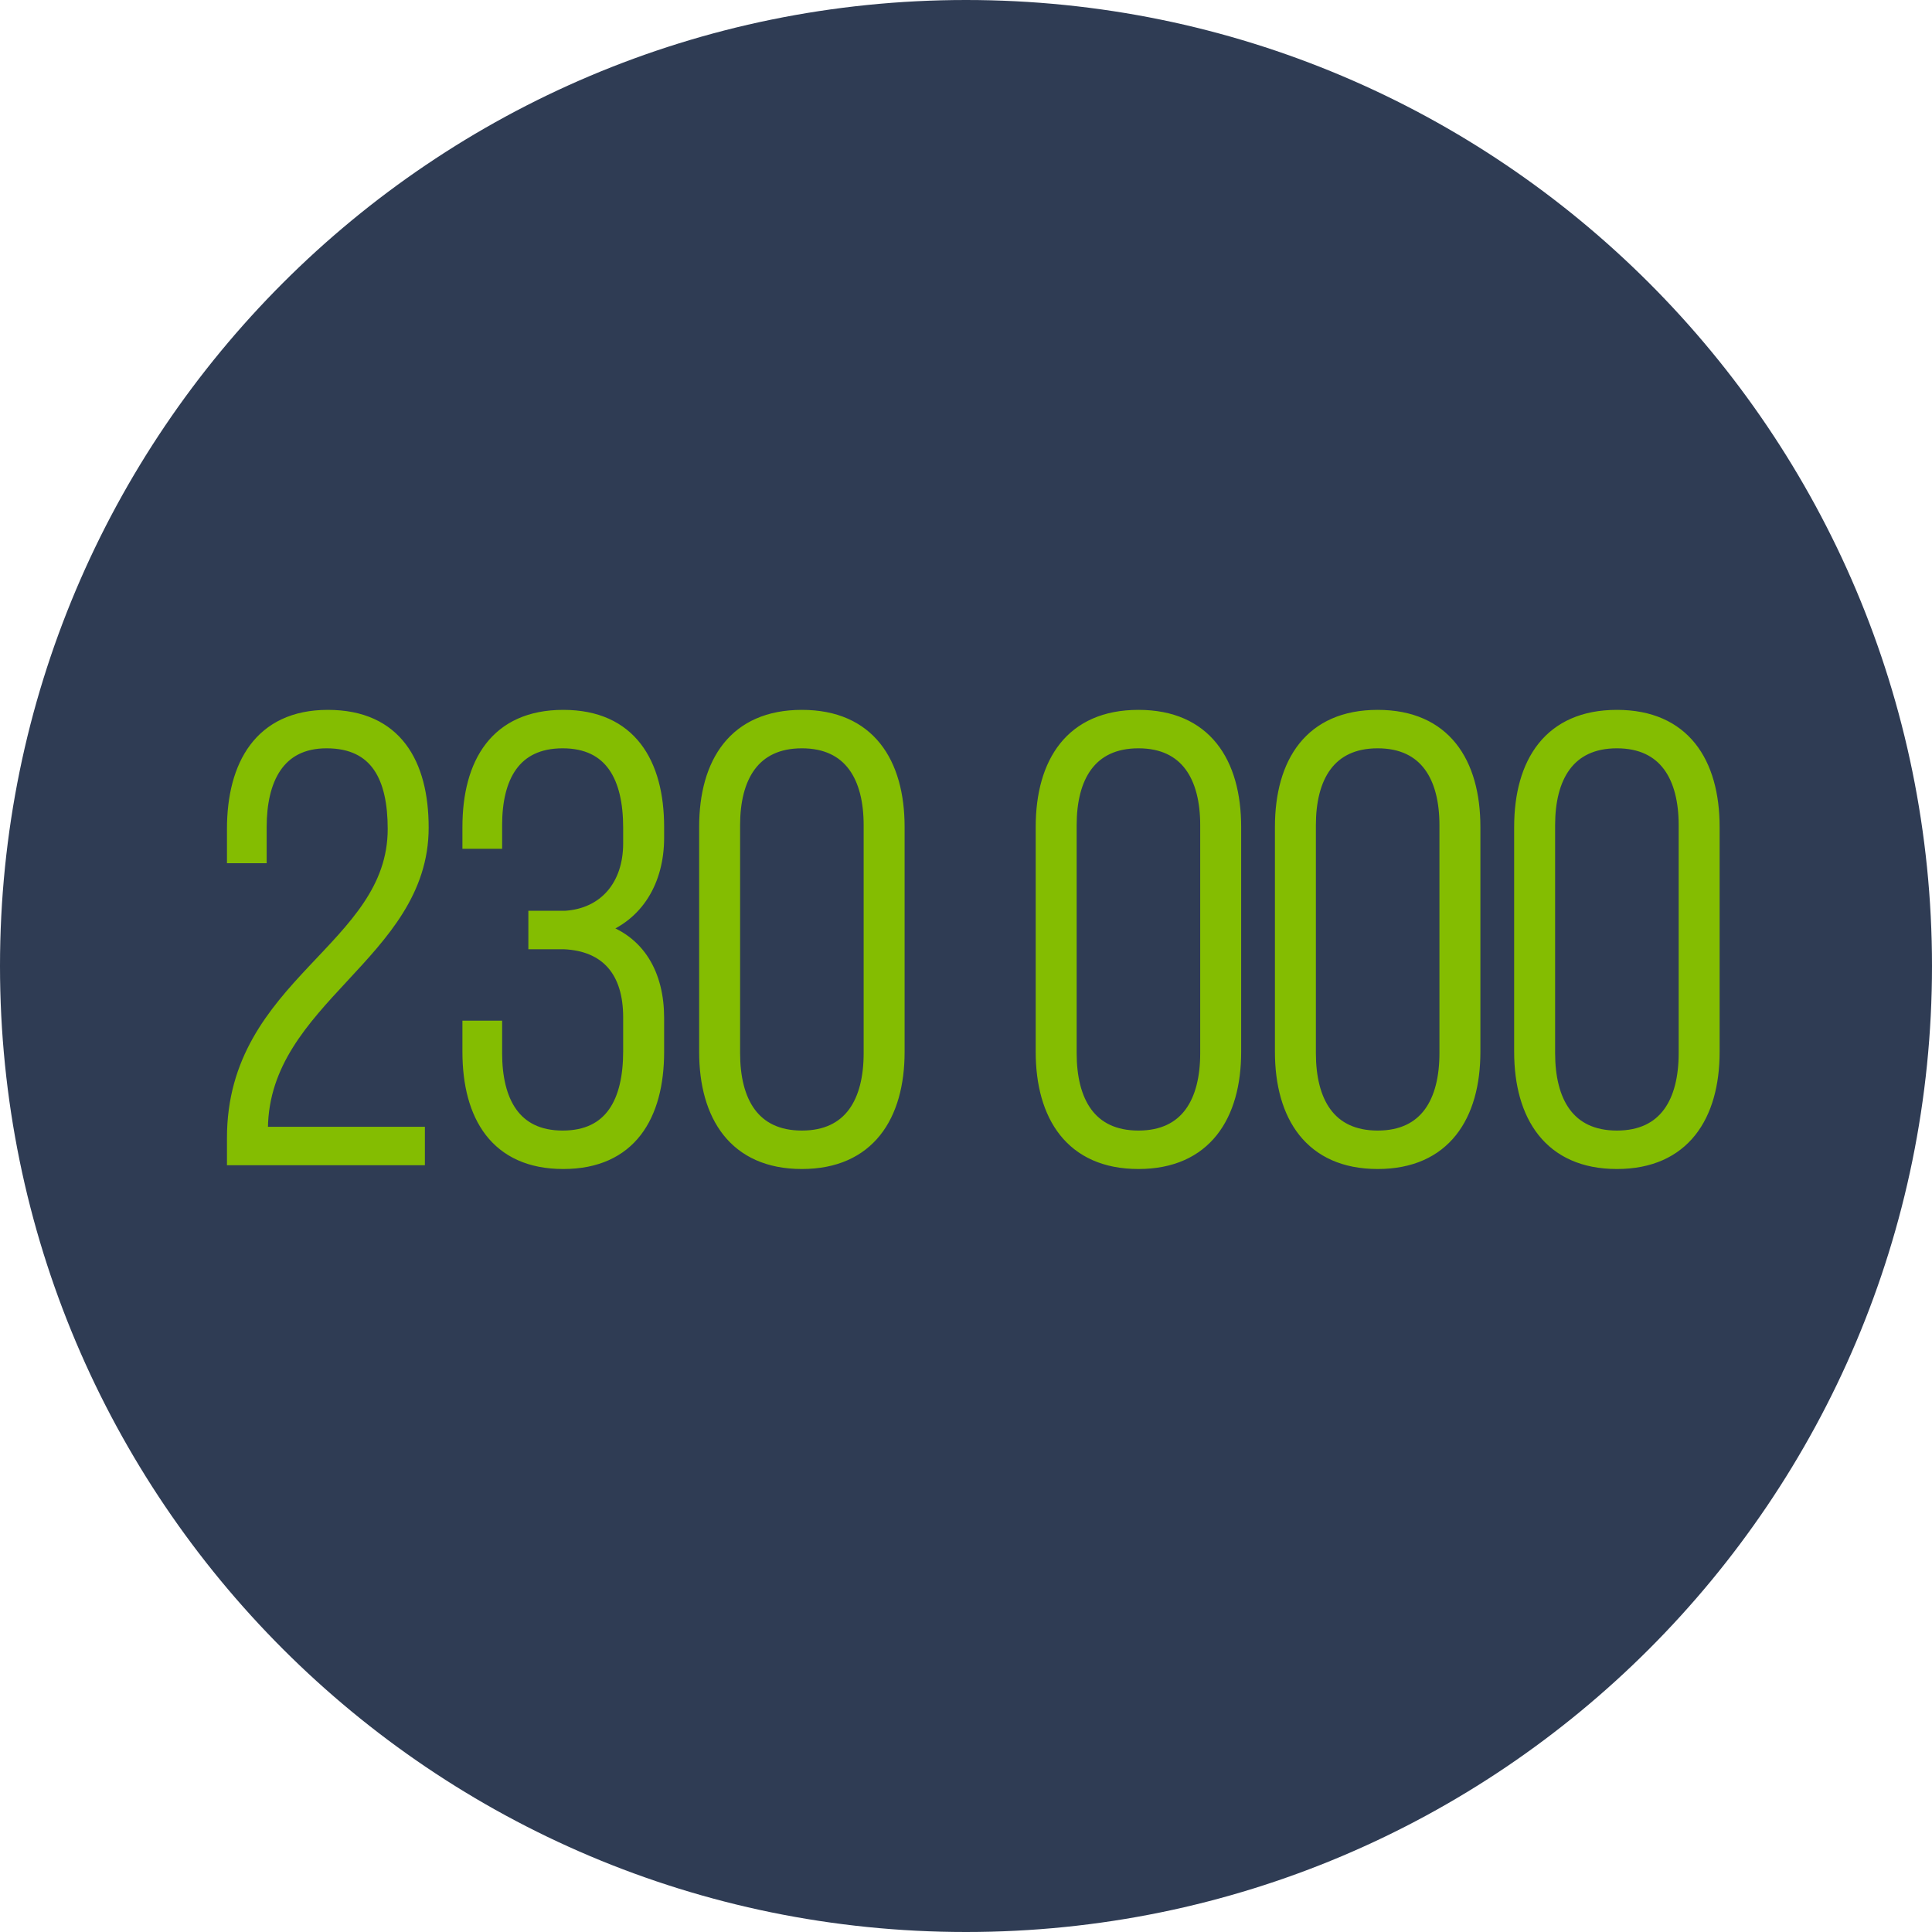
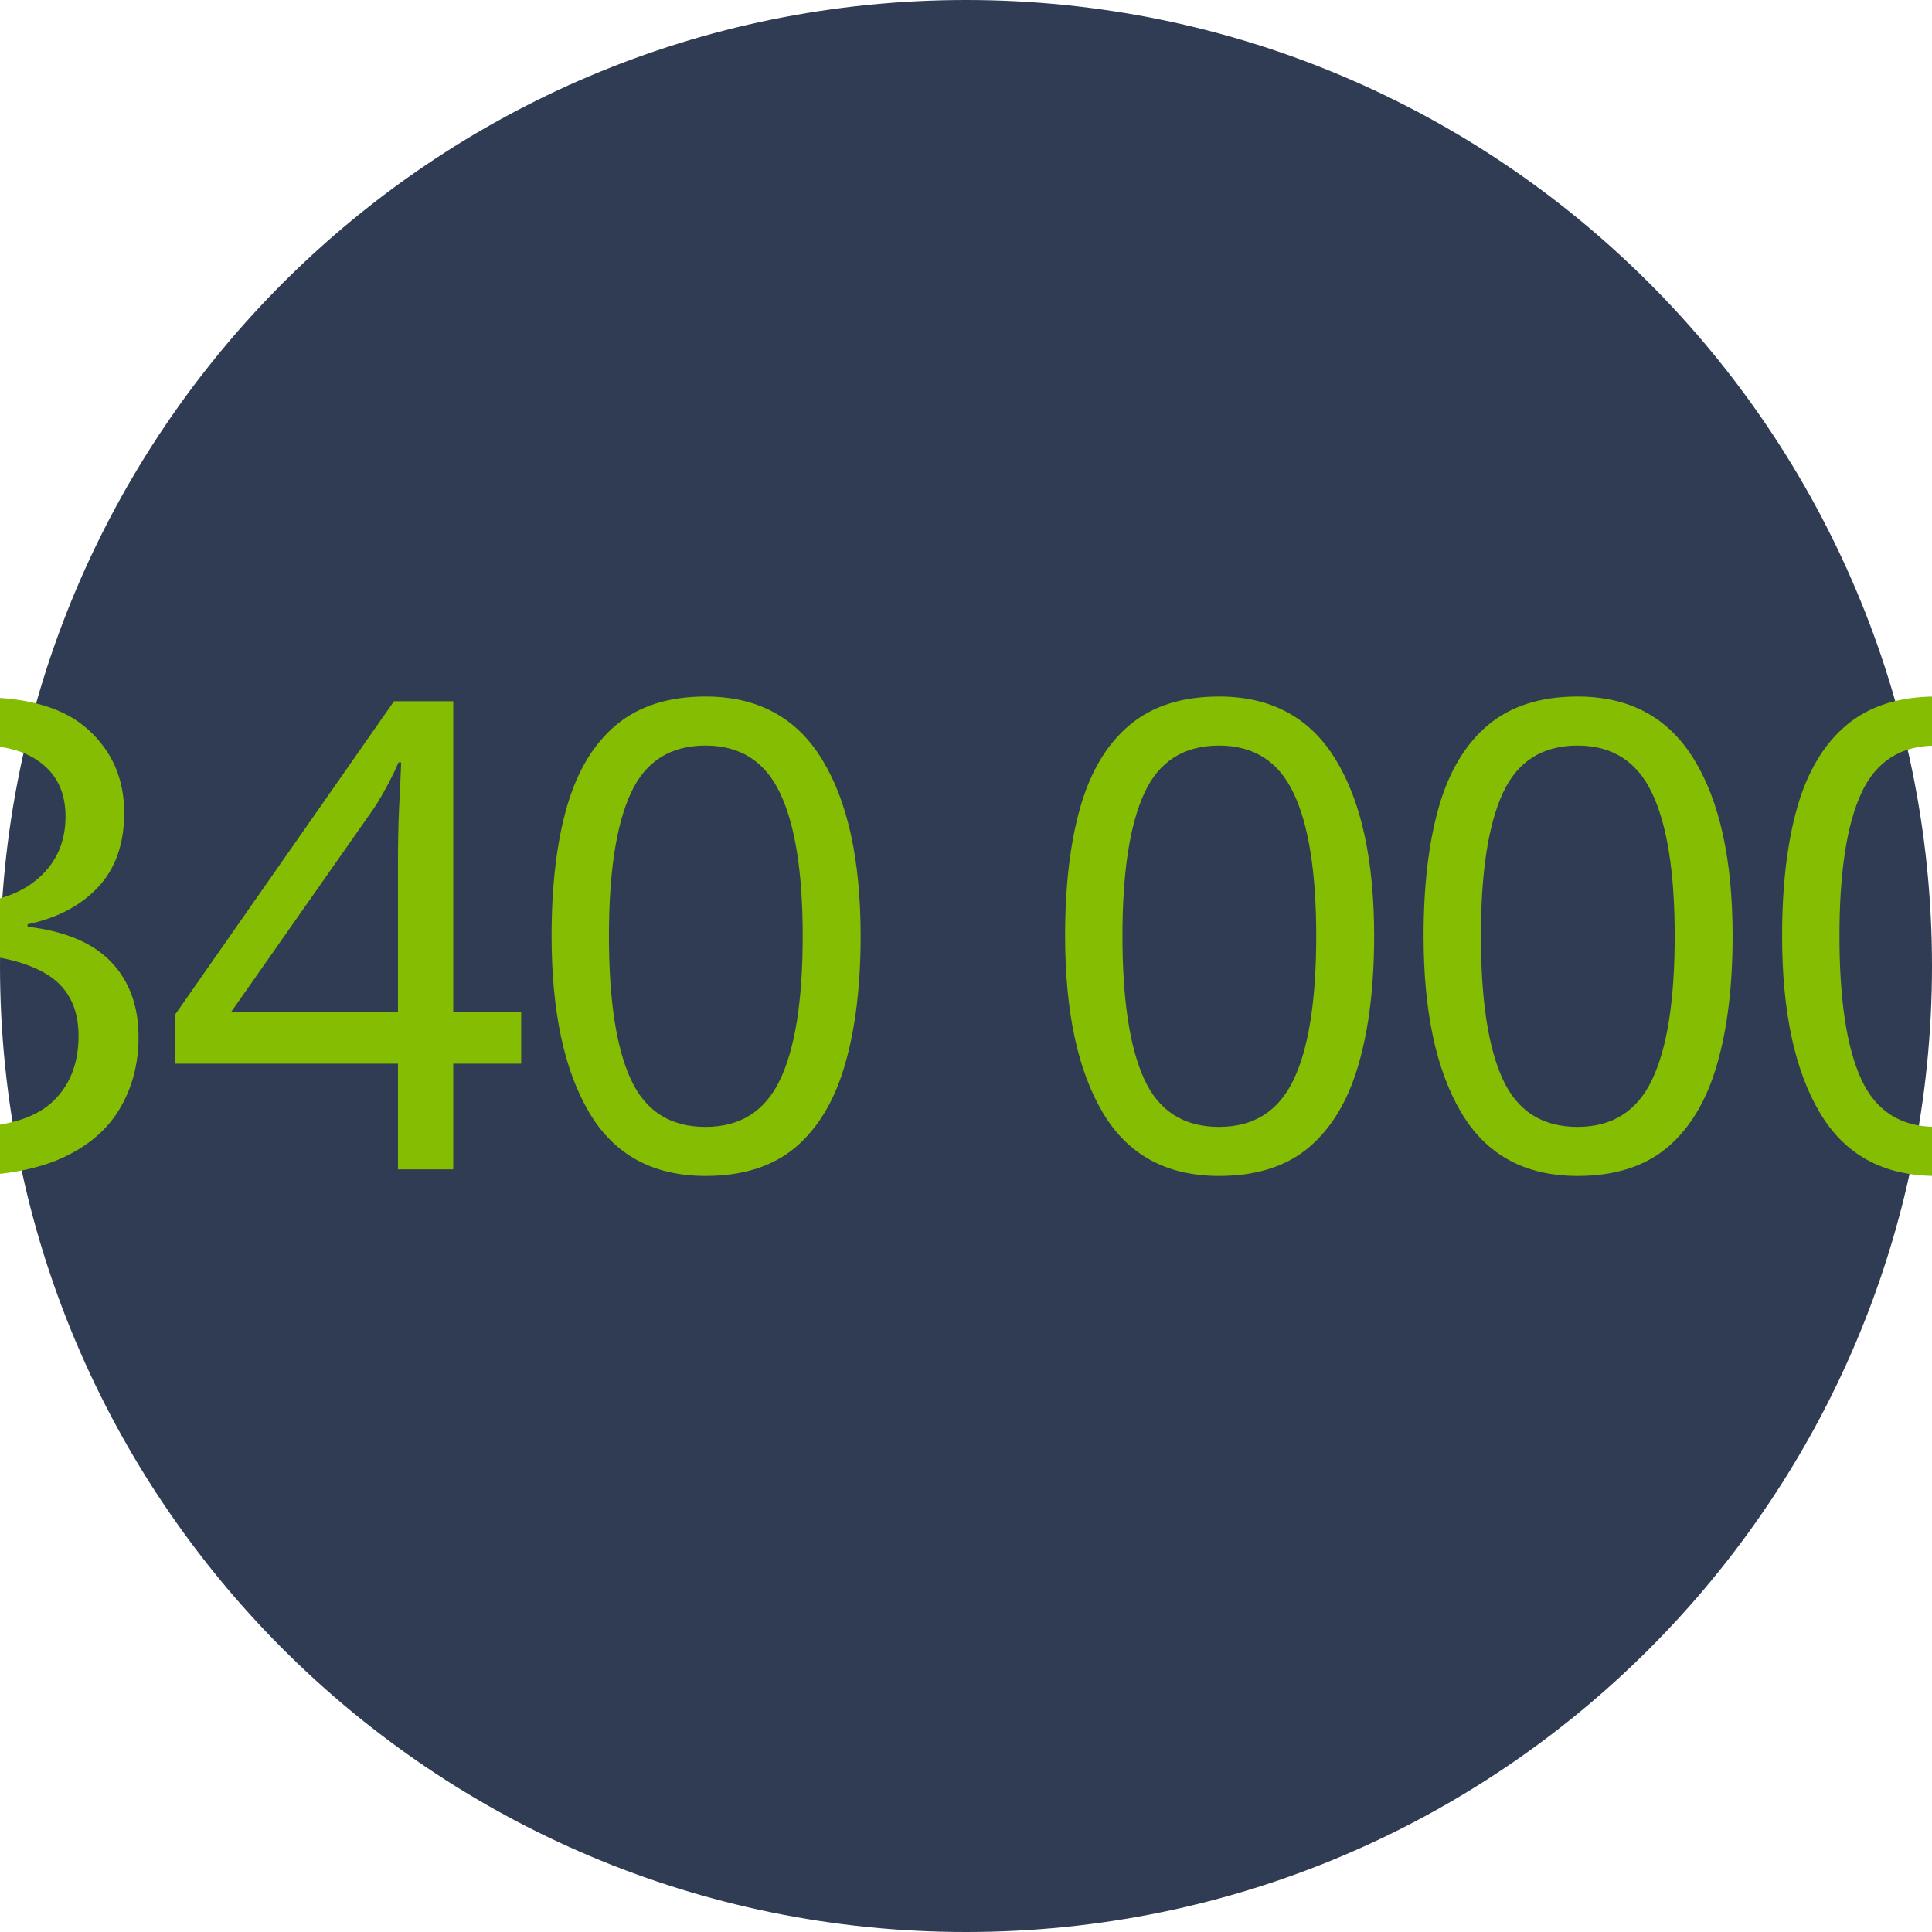
- <svg xmlns="http://www.w3.org/2000/svg" width="160" height="160" viewBox="0 0 160 160">
-   <g fill="none">
-     <circle cx="80" cy="80" r="80" fill="#2F3C54" />
-     <path fill="#84BD01" stroke="#84BD01" d="M34.688 96v-2.184h-13V93.4C21.844 82.688 35 79.048 35 68.544c0-5.304-2.184-9.256-7.852-9.256-5.616 0-7.852 4.108-7.852 9.36v2.34h2.288v-2.496c0-3.9 1.456-7.02 5.46-7.02 4.16 0 5.564 2.964 5.564 7.176 0 9.984-13.312 12.74-13.312 25.584V96h15.392zm11.96.312c5.564 0 7.852-3.9 7.852-9.204V84.3c0-3.588-1.56-6.396-4.836-7.384 3.12-1.092 4.836-3.952 4.836-7.54v-.884c0-5.304-2.288-9.204-7.852-9.204s-7.852 3.9-7.852 9.204v1.3h2.288v-1.456c0-3.952 1.508-6.864 5.512-6.864s5.512 2.912 5.512 7.072v1.3c0 3.484-2.028 5.876-5.304 6.084h-2.548v2.184H46.7c3.536.156 5.408 2.34 5.408 6.136v2.808c0 4.16-1.508 7.072-5.512 7.072s-5.512-2.964-5.512-6.916v-2.184h-2.288v2.08c0 5.304 2.288 9.204 7.852 9.204zm19.76 0c5.564 0 8.008-3.9 8.008-9.204V68.492c0-5.356-2.444-9.204-8.008-9.204-5.564 0-8.008 3.848-8.008 9.204v18.616c0 5.304 2.444 9.204 8.008 9.204zm0-2.184c-4.004 0-5.616-2.912-5.616-6.916V68.336c0-3.952 1.612-6.864 5.616-6.864s5.616 2.912 5.616 6.864v18.876c0 4.004-1.612 6.916-5.616 6.916zm27.872 2.184c5.564 0 8.008-3.9 8.008-9.204V68.492c0-5.356-2.444-9.204-8.008-9.204-5.564 0-8.008 3.848-8.008 9.204v18.616c0 5.304 2.444 9.204 8.008 9.204zm0-2.184c-4.004 0-5.616-2.912-5.616-6.916V68.336c0-3.952 1.612-6.864 5.616-6.864s5.616 2.912 5.616 6.864v18.876c0 4.004-1.612 6.916-5.616 6.916zm19.812 2.184c5.564 0 8.008-3.9 8.008-9.204V68.492c0-5.356-2.444-9.204-8.008-9.204-5.564 0-8.008 3.848-8.008 9.204v18.616c0 5.304 2.444 9.204 8.008 9.204zm0-2.184c-4.004 0-5.616-2.912-5.616-6.916V68.336c0-3.952 1.612-6.864 5.616-6.864s5.616 2.912 5.616 6.864v18.876c0 4.004-1.612 6.916-5.616 6.916zm19.812 2.184c5.564 0 8.008-3.9 8.008-9.204V68.492c0-5.356-2.444-9.204-8.008-9.204-5.564 0-8.008 3.848-8.008 9.204v18.616c0 5.304 2.444 9.204 8.008 9.204zm0-2.184c-4.004 0-5.616-2.912-5.616-6.916V68.336c0-3.952 1.612-6.864 5.616-6.864s5.616 2.912 5.616 6.864v18.876c0 4.004-1.612 6.916-5.616 6.916z" />
-   </g>
+ <svg xmlns="http://www.w3.org/2000/svg" viewBox="0 0 160 160" width="160" height="160">
+   <circle cx="80" cy="80" r="80" fill="#2F3C54" />
+   <text style="white-space:pre;fill:#333;font-family:Arial,sans-serif;font-size:3.9px" x="113.362" y="65.899"> </text>
+   <text style="fill:#84bd01;font-family:Bebas Neue;font-size:54px;font-weight:500;letter-spacing:-1.2px;text-anchor:middle;white-space:pre" x="79.744" y="96.838">340 000</text>
</svg>
